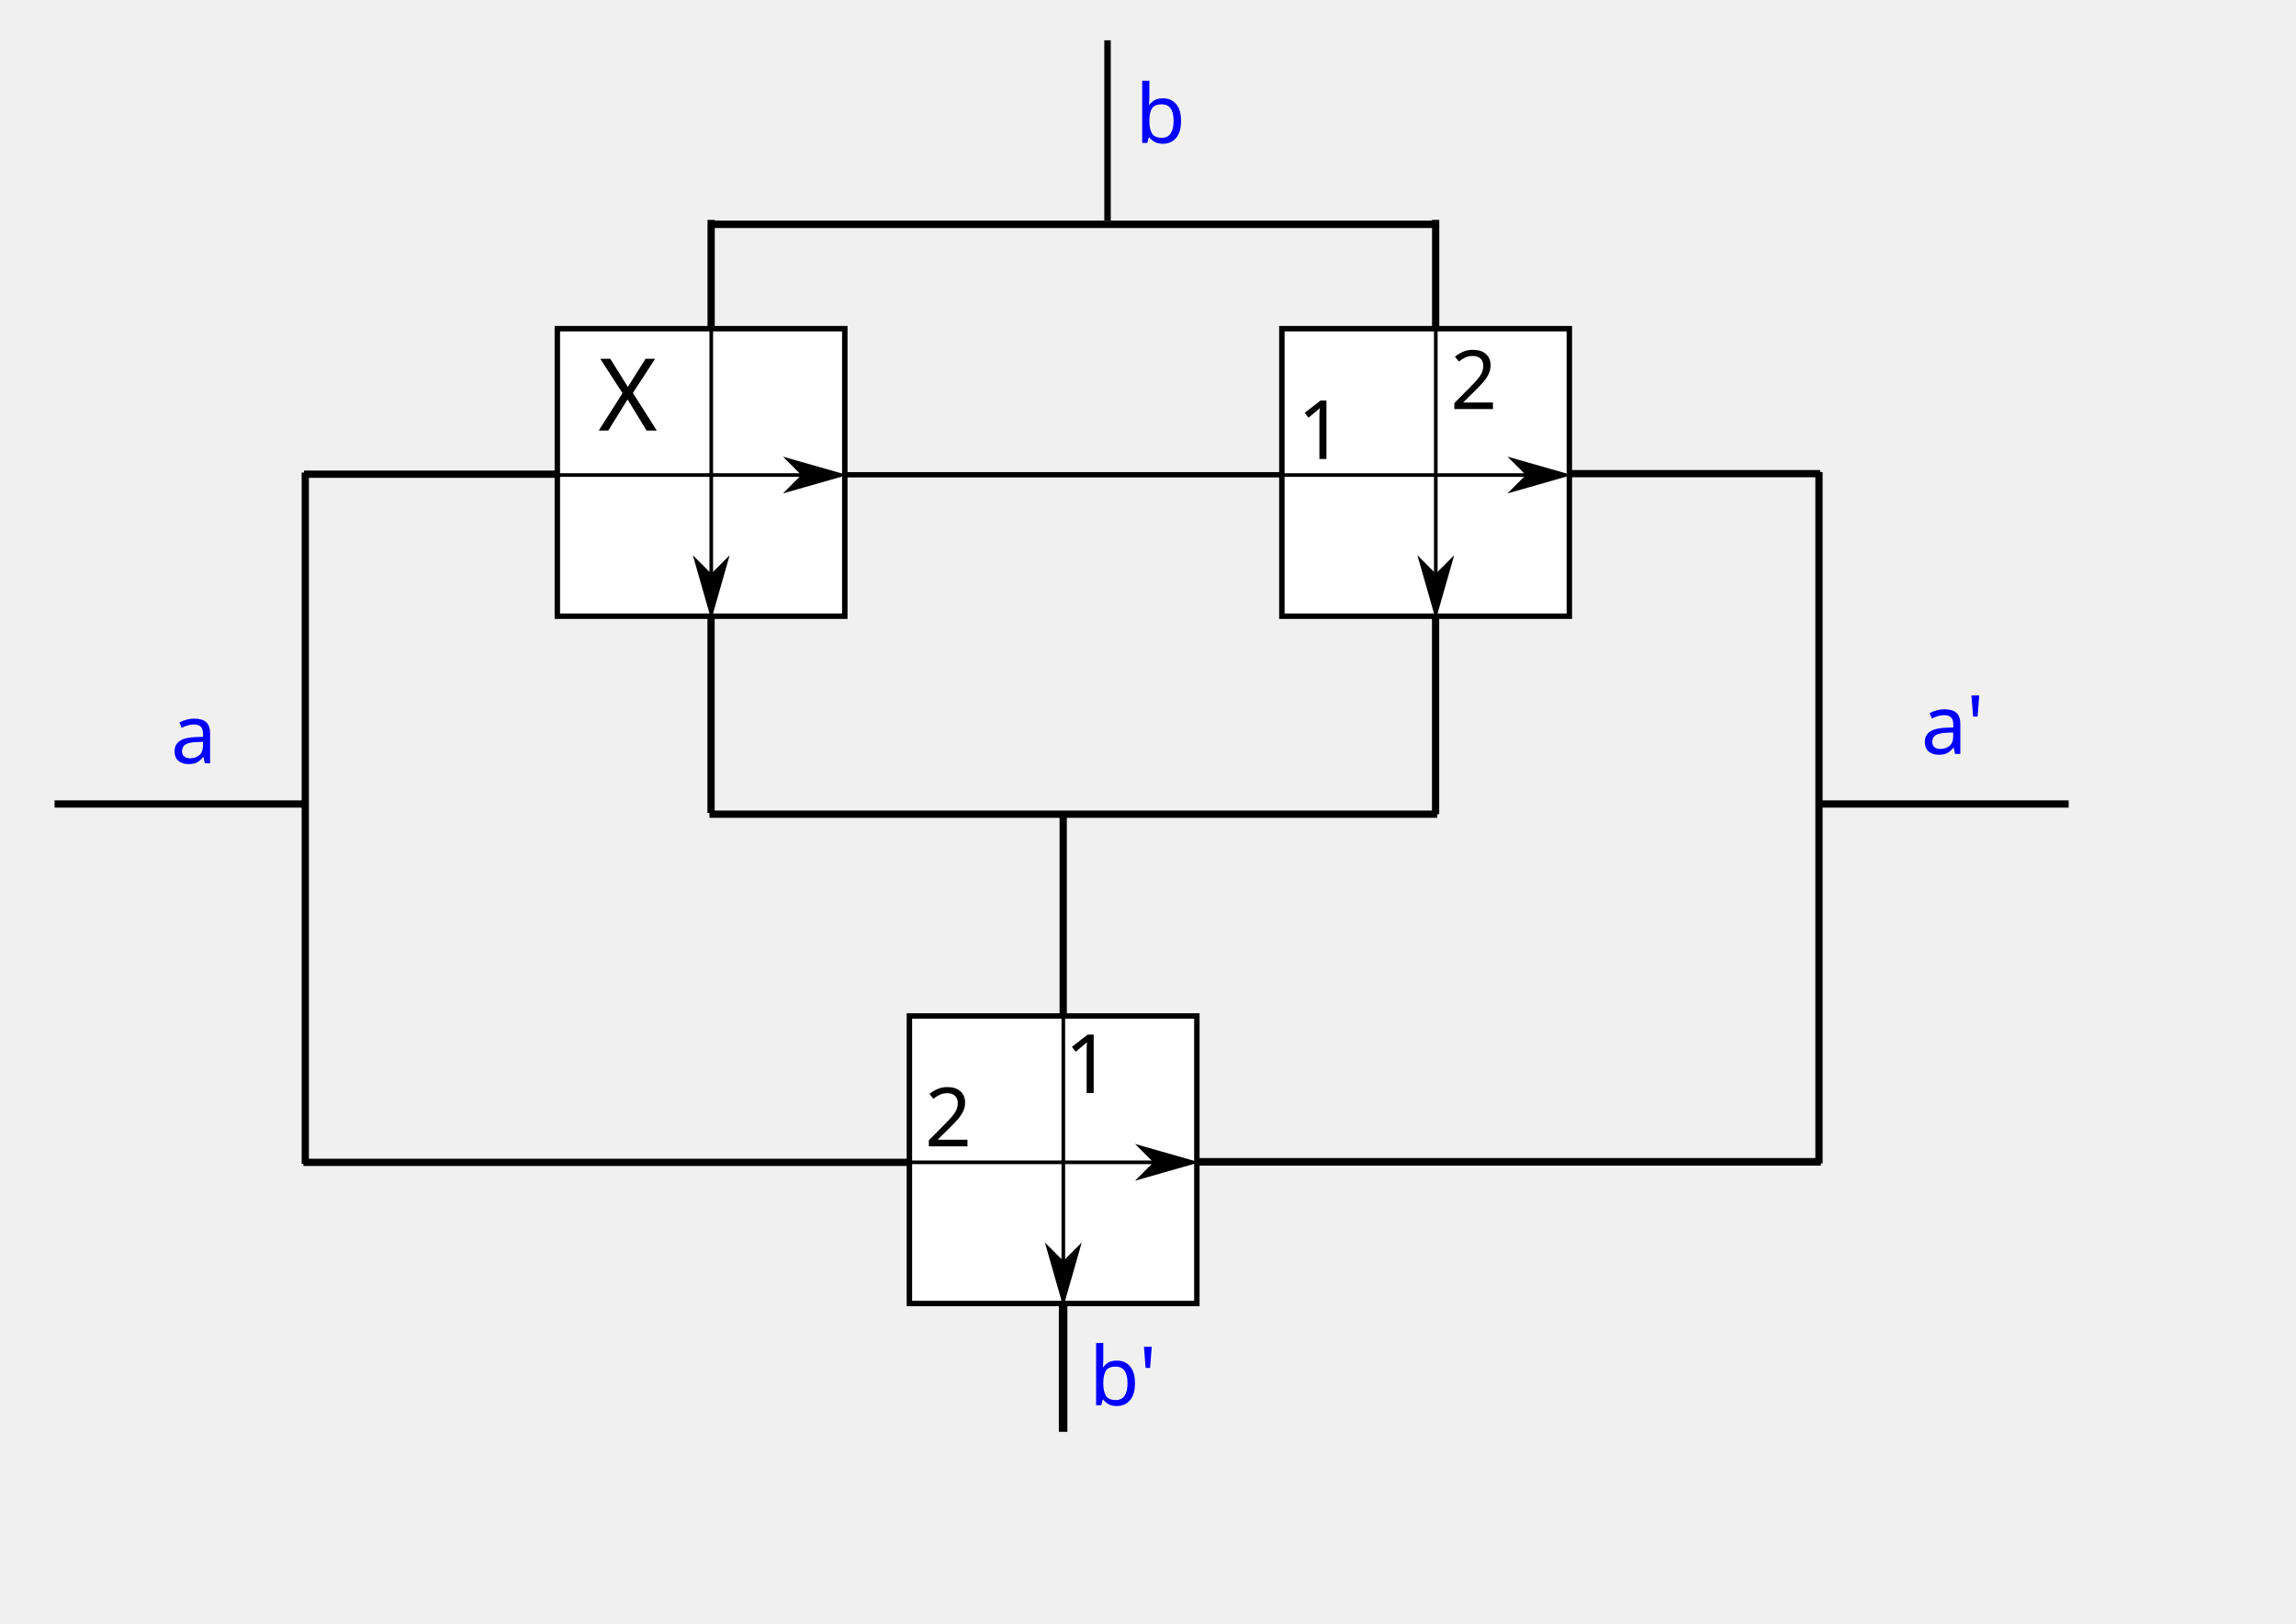
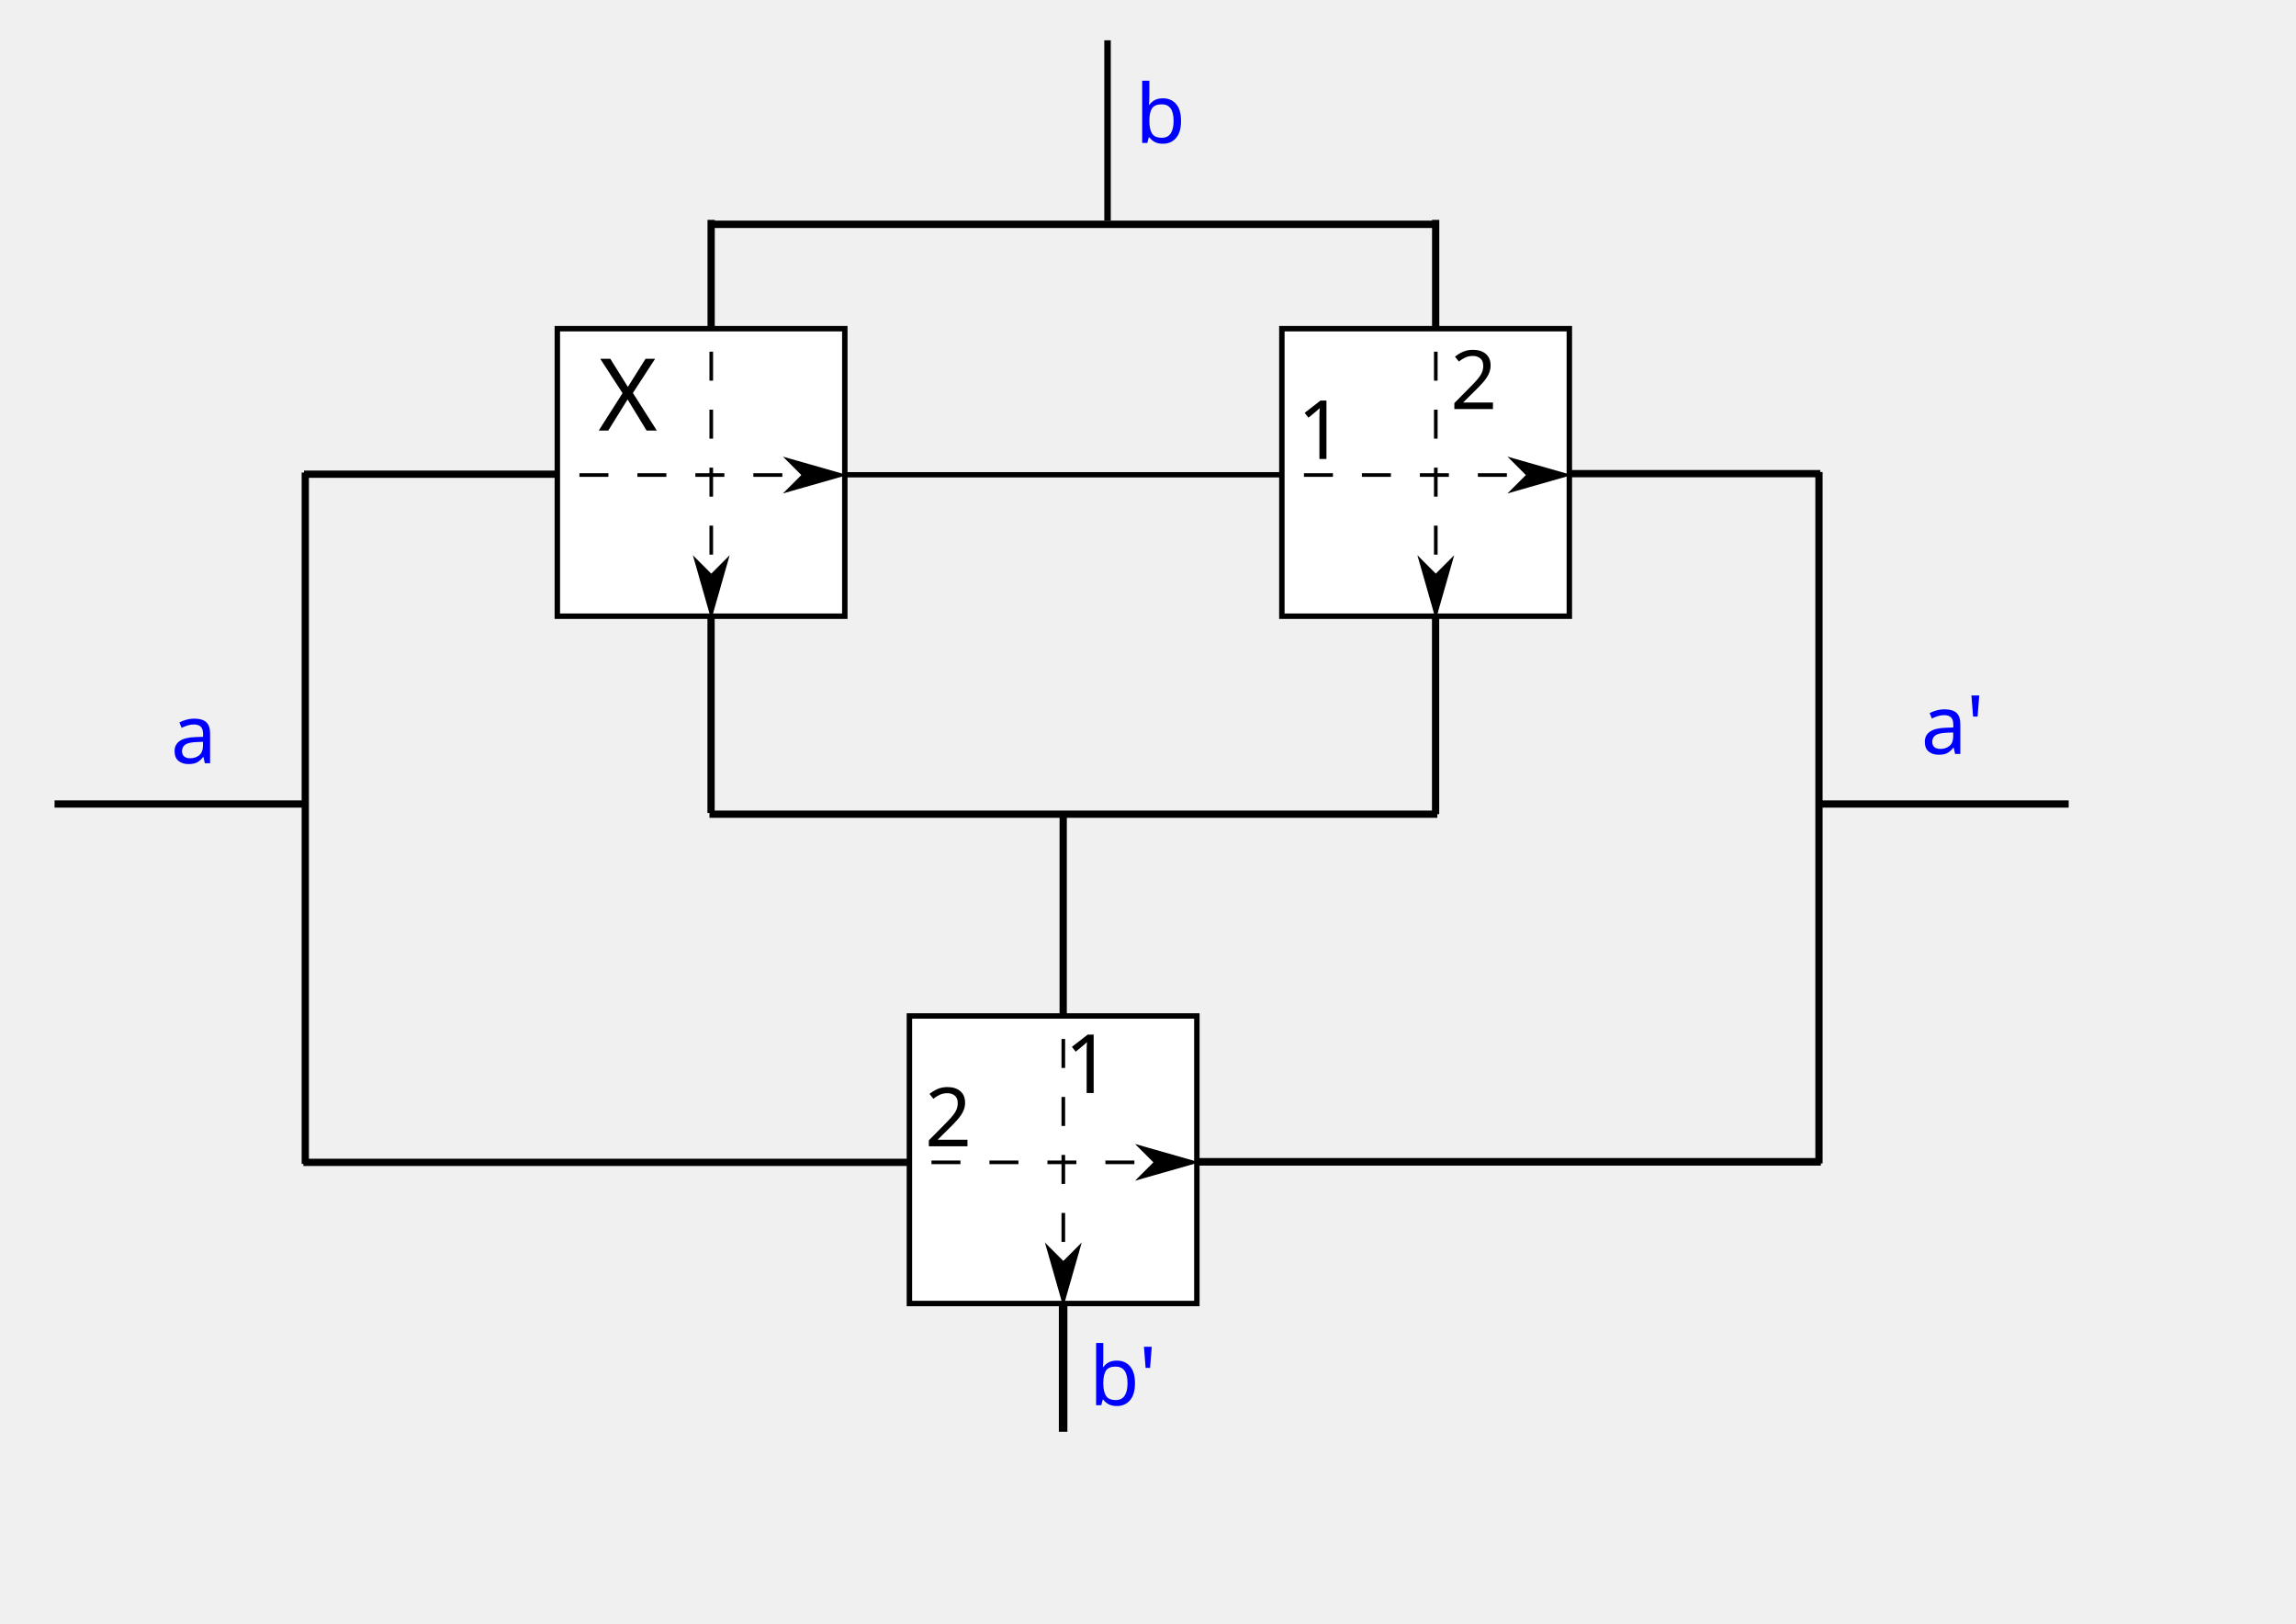
<svg xmlns="http://www.w3.org/2000/svg" width="297mm" height="210mm" id="svg3102" version="1.1">
  <defs id="defs3104">
    <marker orient="auto" refY="0.0" refX="0.0" id="Arrow1Lstart" style="overflow:visible">
      <path id="path4171" d="M 0.0,0.0 L 5.0,-5.0 L -12.5,0.0 L 5.0,5.0 L 0.0,0.0 z " style="fill-rule:evenodd;stroke:#000000;stroke-width:1pt;stroke-opacity:1;fill:#000000;fill-opacity:1" transform="scale(0.8) translate(12.5,0)" />
    </marker>
    <marker orient="auto" refY="0" refX="0" id="Arrow1Lstart-6" style="overflow:visible">
      <path id="path4171-5" d="M 0,0 5,-5 -12.5,0 5,5 0,0 Z" style="fill:#000000;fill-opacity:1;fill-rule:evenodd;stroke:#000000;stroke-width:1pt;stroke-opacity:1" transform="matrix(0.8,0,0,0.8,10,0)" />
    </marker>
    <marker orient="auto" refY="0" refX="0" id="Arrow1Lstart-7" style="overflow:visible">
      <path id="path4171-7" d="M 0,0 5,-5 -12.5,0 5,5 0,0 Z" style="fill:#000000;fill-opacity:1;fill-rule:evenodd;stroke:#000000;stroke-width:1pt;stroke-opacity:1" transform="matrix(0.8,0,0,0.8,10,0)" />
    </marker>
    <marker orient="auto" refY="0" refX="0" id="Arrow1Lstart-6-2" style="overflow:visible">
      <path id="path4171-5-1" d="M 0,0 5,-5 -12.5,0 5,5 0,0 Z" style="fill:#000000;fill-opacity:1;fill-rule:evenodd;stroke:#000000;stroke-width:1pt;stroke-opacity:1" transform="matrix(0.8,0,0,0.8,10,0)" />
    </marker>
    <marker orient="auto" refY="0" refX="0" id="Arrow1Lstart-8" style="overflow:visible">
      <path id="path4171-1" d="M 0,0 5,-5 -12.5,0 5,5 0,0 Z" style="fill:#000000;fill-opacity:1;fill-rule:evenodd;stroke:#000000;stroke-width:1pt;stroke-opacity:1" transform="matrix(0.8,0,0,0.8,10,0)" />
    </marker>
    <marker orient="auto" refY="0" refX="0" id="Arrow1Lstart-6-6" style="overflow:visible">
      <path id="path4171-5-13" d="M 0,0 5,-5 -12.5,0 5,5 0,0 Z" style="fill:#000000;fill-opacity:1;fill-rule:evenodd;stroke:#000000;stroke-width:1pt;stroke-opacity:1" transform="matrix(0.8,0,0,0.8,10,0)" />
    </marker>
    <marker orient="auto" refY="0" refX="0" id="Arrow1Lstart-8-2" style="overflow:visible">
      <path id="path4171-1-4" d="M 0,0 5,-5 -12.5,0 5,5 0,0 Z" style="fill:#000000;fill-opacity:1;fill-rule:evenodd;stroke:#000000;stroke-width:1pt;stroke-opacity:1" transform="matrix(0.8,0,0,0.8,10,0)" />
    </marker>
    <marker orient="auto" refY="0" refX="0" id="Arrow1Lstart-6-6-7" style="overflow:visible">
      <path id="path4171-5-13-5" d="M 0,0 5,-5 -12.5,0 5,5 0,0 Z" style="fill:#000000;fill-opacity:1;fill-rule:evenodd;stroke:#000000;stroke-width:1pt;stroke-opacity:1" transform="matrix(0.8,0,0,0.8,10,0)" />
    </marker>
    <marker orient="auto" refY="0" refX="0" id="Arrow1Lstart-8-1" style="overflow:visible">
      <path id="path4171-1-7" d="M 0,0 5,-5 -12.5,0 5,5 0,0 z" style="fill:#000000;fill-opacity:1;fill-rule:evenodd;stroke:#000000;stroke-width:1pt;stroke-opacity:1" transform="matrix(0.8,0,0,0.8,10,0)" />
    </marker>
    <marker orient="auto" refY="0" refX="0" id="Arrow1Lstart-6-6-4" style="overflow:visible">
      <path id="path4171-5-13-0" d="M 0,0 5,-5 -12.5,0 5,5 0,0 z" style="fill:#000000;fill-opacity:1;fill-rule:evenodd;stroke:#000000;stroke-width:1pt;stroke-opacity:1" transform="matrix(0.8,0,0,0.8,10,0)" />
    </marker>
    <marker orient="auto" refY="0" refX="0" id="Arrow1Lstart-8-8" style="overflow:visible">
      <path id="path4171-1-2" d="M 0,0 5,-5 -12.5,0 5,5 0,0 z" style="fill:#000000;fill-opacity:1;fill-rule:evenodd;stroke:#000000;stroke-width:1pt;stroke-opacity:1" transform="matrix(0.8,0,0,0.8,10,0)" />
    </marker>
    <marker orient="auto" refY="0" refX="0" id="Arrow1Lstart-6-6-45" style="overflow:visible">
      <path id="path4171-5-13-51" d="M 0,0 5,-5 -12.5,0 5,5 0,0 z" style="fill:#000000;fill-opacity:1;fill-rule:evenodd;stroke:#000000;stroke-width:1pt;stroke-opacity:1" transform="matrix(0.8,0,0,0.8,10,0)" />
    </marker>
  </defs>
  <g id="layer1">
    <rect style="fill:#ffffff;fill-rule:evenodd;stroke:#000000;stroke-width:2.657;stroke-linecap:butt;stroke-linejoin:miter;stroke-miterlimit:4;stroke-opacity:1;stroke-dasharray:none" id="rect3363-5-4" width="140.547" height="140.547" x="272.481" y="160.666" />
-     <path style="fill:none;stroke:#000000;stroke-width:1.772;stroke-linecap:butt;stroke-linejoin:miter;stroke-miterlimit:4;stroke-opacity:1;stroke-dasharray:none;marker-start:url(#Arrow1Lstart-8-2)" d="m 347.738,299.461 0,-138.61" id="path4165-8-3" />
-     <path style="fill:none;stroke:#000000;stroke-width:1.772;stroke-linecap:butt;stroke-linejoin:miter;stroke-miterlimit:4;stroke-opacity:1;stroke-dasharray:none;marker-start:url(#Arrow1Lstart-6-6-7)" d="m 410.831,232.208 -139.136,0" id="path4165-1-3-5" />
+     <path style="fill:none;stroke:#000000;stroke-width:1.772;stroke-linecap:butt;stroke-linejoin:miter;stroke-miterlimit:4;stroke-opacity:1;stroke-dasharray:14.173,14.173;marker-start:url(#Arrow1Lstart-8-2);stroke-dashoffset:0" d="m 347.738,299.461 0,-138.61" id="path4165-8-3" />
+     <path style="fill:none;stroke:#000000;stroke-width:1.772;stroke-linecap:butt;stroke-linejoin:miter;stroke-miterlimit:4;stroke-opacity:1;stroke-dasharray:14.173,14.173;marker-start:url(#Arrow1Lstart-6-6-7);stroke-dashoffset:0" d="m 410.831,232.208 -139.136,0" id="path4165-1-3-5" />
    <path style="fill:none;stroke:#000000;stroke-width:2.599px;stroke-linecap:butt;stroke-linejoin:miter;stroke-opacity:1" d="m 627.012,232.074 -213.801,0" id="path5275-8-8-8" />
    <path style="fill:none;stroke:#000000;stroke-width:3.543;stroke-linecap:butt;stroke-linejoin:miter;stroke-miterlimit:4;stroke-opacity:1;stroke-dasharray:none" d="m 347.678,160.734 0,-53.251" id="path5275-1-5-4" />
    <path style="fill:none;stroke:#000000;stroke-width:3.543;stroke-linecap:butt;stroke-linejoin:miter;stroke-miterlimit:4;stroke-opacity:1;stroke-dasharray:none" d="m 347.639,397.391 0,-96.179" id="path5275-88-0-4" />
    <text xml:space="preserve" style="font-size:40px;font-style:normal;font-weight:normal;line-height:125%;letter-spacing:0px;word-spacing:0px;fill:#0000ff;fill-opacity:1;stroke:none;font-family:sans-serif" x="83.513" y="373.097" id="text4165-8-5">
      <tspan id="tspan4167-2-7" x="83.513" y="373.097">a</tspan>
    </text>
    <text xml:space="preserve" style="font-size:49.103px;font-style:normal;font-weight:normal;line-height:125%;letter-spacing:0px;word-spacing:0px;fill:#000000;fill-opacity:1;stroke:none;font-family:sans-serif" x="292.532" y="210.457" id="text4549">
      <tspan id="tspan4551" x="292.532" y="210.457">X</tspan>
    </text>
    <rect style="fill:#ffffff;fill-rule:evenodd;stroke:#000000;stroke-width:2.657;stroke-linecap:butt;stroke-linejoin:miter;stroke-miterlimit:4;stroke-opacity:1;stroke-dasharray:none" id="rect3363-5" width="140.547" height="140.547" x="626.707" y="160.666" />
-     <path style="fill:none;stroke:#000000;stroke-width:1.772;stroke-linecap:butt;stroke-linejoin:miter;stroke-miterlimit:4;stroke-opacity:1;stroke-dasharray:none;marker-start:url(#Arrow1Lstart-8)" d="m 701.963,299.461 0,-138.61" id="path4165-8" />
-     <path style="fill:none;stroke:#000000;stroke-width:1.772;stroke-linecap:butt;stroke-linejoin:miter;stroke-miterlimit:4;stroke-opacity:1;stroke-dasharray:none;marker-start:url(#Arrow1Lstart-6-6)" d="m 765.057,232.208 -139.136,0" id="path4165-1-3" />
+     <path style="fill:none;stroke:#000000;stroke-width:1.772;stroke-linecap:butt;stroke-linejoin:miter;stroke-miterlimit:4;stroke-opacity:1;stroke-dasharray:14.173,14.173;marker-start:url(#Arrow1Lstart-8);stroke-dashoffset:0" d="m 701.963,299.461 0,-138.61" id="path4165-8" />
+     <path style="fill:none;stroke:#000000;stroke-width:1.772;stroke-linecap:butt;stroke-linejoin:miter;stroke-miterlimit:4;stroke-opacity:1;stroke-dasharray:14.173,14.173;marker-start:url(#Arrow1Lstart-6-6);stroke-dashoffset:0" d="m 765.057,232.208 -139.136,0" id="path4165-1-3" />
    <path style="fill:none;stroke:#000000;stroke-width:0.647px;stroke-linecap:butt;stroke-linejoin:miter;stroke-opacity:1" d="m 626.555,232.221 -53.251,0" id="path5275-6" />
    <path style="fill:none;stroke:#000000;stroke-width:0.647px;stroke-linecap:butt;stroke-linejoin:miter;stroke-opacity:1" d="m 820.688,232.074 -53.251,0" id="path5275-8-8" />
    <path style="fill:none;stroke:#000000;stroke-width:3.543;stroke-linecap:butt;stroke-linejoin:miter;stroke-miterlimit:4;stroke-opacity:1;stroke-dasharray:none" d="m 701.904,160.734 0,-53.251" id="path5275-1-5" />
    <path style="fill:none;stroke:#000000;stroke-width:3.543;stroke-linecap:butt;stroke-linejoin:miter;stroke-miterlimit:4;stroke-opacity:1;stroke-dasharray:none" d="m 701.865,397.964 0,-96.751" id="path5275-88-0" />
    <text xml:space="preserve" style="font-size:25.898px;font-style:normal;font-weight:normal;line-height:129%;letter-spacing:0px;word-spacing:0px;fill:#0000ff;fill-opacity:1;stroke:none;font-family:sans-serif" x="555.008" y="69.863" id="text4165-7-8">
      <tspan id="tspan4167-9-7" x="555.008" y="69.863" style="font-size:40px;line-height:129%">b</tspan>
    </text>
    <text xml:space="preserve" style="font-size:40px;font-style:normal;font-weight:normal;line-height:125%;letter-spacing:0px;word-spacing:0px;fill:#0000ff;fill-opacity:1;stroke:none;font-family:sans-serif" x="939.208" y="368.531" id="text4165-4-9">
      <tspan id="tspan4167-6-8" x="939.208" y="368.531">a'</tspan>
    </text>
    <text xml:space="preserve" style="font-size:40px;font-style:normal;font-weight:normal;line-height:125%;letter-spacing:0px;word-spacing:0px;fill:#000000;fill-opacity:1;stroke:none;font-family:sans-serif" x="634.301" y="224.368" id="text4407">
      <tspan id="tspan4409" x="634.301" y="224.368" style="fill:#000000;font-size:40px">1</tspan>
    </text>
    <text xml:space="preserve" style="font-size:40px;font-style:normal;font-weight:normal;line-height:125%;letter-spacing:0px;word-spacing:0px;fill:#000000;fill-opacity:1;stroke:none;font-family:sans-serif" x="709.115" y="199.955" id="text4411">
      <tspan id="tspan4413" x="709.115" y="199.955" style="font-size:40px;fill:#000000">2</tspan>
    </text>
    <rect style="fill:#ffffff;fill-rule:evenodd;stroke:#000000;stroke-width:2.657;stroke-linecap:butt;stroke-linejoin:miter;stroke-miterlimit:4;stroke-opacity:1;stroke-dasharray:none" id="rect3363-5-5" width="140.547" height="140.547" x="444.603" y="496.633" />
-     <path style="fill:none;stroke:#000000;stroke-width:1.772;stroke-linecap:butt;stroke-linejoin:miter;stroke-miterlimit:4;stroke-opacity:1;stroke-dasharray:none;marker-start:url(#Arrow1Lstart-8)" d="m 519.859,635.427 0,-138.61" id="path4165-8-2" />
-     <path style="fill:none;stroke:#000000;stroke-width:1.772;stroke-linecap:butt;stroke-linejoin:miter;stroke-miterlimit:4;stroke-opacity:1;stroke-dasharray:none;marker-start:url(#Arrow1Lstart-6-6)" d="m 582.953,568.174 -139.136,0" id="path4165-1-3-7" />
+     <path style="fill:none;stroke:#000000;stroke-width:1.772;stroke-linecap:butt;stroke-linejoin:miter;stroke-miterlimit:4;stroke-opacity:1;stroke-dasharray:14.173,14.173;marker-start:url(#Arrow1Lstart-8);stroke-dashoffset:0" d="m 519.859,635.427 0,-138.61" id="path4165-8-2" />
+     <path style="fill:none;stroke:#000000;stroke-width:1.772;stroke-linecap:butt;stroke-linejoin:miter;stroke-miterlimit:4;stroke-opacity:1;stroke-dasharray:14.173,14.173;marker-start:url(#Arrow1Lstart-6-6);stroke-dashoffset:0" d="m 582.953,568.174 -139.136,0" id="path4165-1-3-7" />
    <path style="fill:none;stroke:#000000;stroke-width:0.647px;stroke-linecap:butt;stroke-linejoin:miter;stroke-opacity:1" d="m 638.584,568.04 -53.251,0" id="path5275-8-8-1" />
    <path style="fill:none;stroke:#000000;stroke-width:3.543;stroke-linecap:butt;stroke-linejoin:miter;stroke-miterlimit:4;stroke-opacity:1;stroke-dasharray:none" d="m 519.8,496.7 0,-98.468" id="path5275-1-5-42" />
    <path style="fill:none;stroke:#000000;stroke-width:4.173;stroke-linecap:butt;stroke-linejoin:miter;stroke-miterlimit:4;stroke-opacity:1;stroke-dasharray:none" d="m 519.761,699.897 0,-62.718" id="path5275-88-0-3" />
    <text xml:space="preserve" style="font-size:40px;font-style:normal;font-weight:normal;line-height:125%;letter-spacing:0px;word-spacing:0px;fill:#0000ff;fill-opacity:1;stroke:none;font-family:sans-serif" x="532.486" y="686.894" id="text4165-2-9-7">
      <tspan id="tspan4167-8-2-61" x="532.486" y="686.894">b'</tspan>
    </text>
    <text xml:space="preserve" style="font-size:40px;font-style:normal;font-weight:normal;line-height:125%;letter-spacing:0px;word-spacing:0px;fill:#000000;fill-opacity:1;stroke:none;font-family:sans-serif" x="452.197" y="560.334" id="text4407-8">
      <tspan id="tspan4409-9" x="452.197" y="560.334" style="fill:#000000;font-size:40px">2</tspan>
    </text>
    <text xml:space="preserve" style="font-size:40px;font-style:normal;font-weight:normal;line-height:125%;letter-spacing:0px;word-spacing:0px;fill:#000000;fill-opacity:1;stroke:none;font-family:sans-serif" x="520.496" y="534.292" id="text4411-2">
      <tspan id="tspan4413-7" x="520.496" y="534.292" style="font-size:40px;fill:#000000">1</tspan>
    </text>
    <path style="fill:none;stroke:#000000;stroke-width:3.543;stroke-linecap:butt;stroke-linejoin:miter;stroke-miterlimit:4;stroke-opacity:1;stroke-dasharray:none" d="m 271.902,231.796 -123.265,0" id="path5275-6-8" />
    <path style="fill:none;stroke:#000000;stroke-width:3.543;stroke-linecap:butt;stroke-linejoin:miter;stroke-miterlimit:4;stroke-opacity:1;stroke-dasharray:none" d="m 444.167,568.187 -295.849,0" id="path5275-6-6" />
    <path style="fill:none;stroke:#000000;stroke-width:3.543;stroke-linecap:butt;stroke-linejoin:miter;stroke-miterlimit:4;stroke-opacity:1;stroke-dasharray:none" d="m 149.252,230.987 0,337.952" id="path3640" />
    <path style="fill:none;stroke:#000000;stroke-width:3.543;stroke-linecap:butt;stroke-linejoin:miter;stroke-miterlimit:4;stroke-opacity:1;stroke-dasharray:none" d="m 766.65,231.535 123.265,0" id="path5275-6-8-5" />
    <path style="fill:none;stroke:#000000;stroke-width:3.703px;stroke-linecap:butt;stroke-linejoin:miter;stroke-opacity:1" d="m 585.656,567.927 304.578,0" id="path5275-6-6-4" />
    <path style="fill:none;stroke:#000000;stroke-width:3.543;stroke-linecap:butt;stroke-linejoin:miter;stroke-miterlimit:4;stroke-opacity:1;stroke-dasharray:none" d="m 889.299,230.727 0,337.952" id="path3640-3" />
    <path style="fill:none;stroke:#000000;stroke-width:3.543;stroke-linecap:butt;stroke-linejoin:miter;stroke-miterlimit:4;stroke-opacity:1;stroke-dasharray:none" d="m 346.859,397.992 355.861,0" id="path3577" />
    <path style="fill:none;stroke:#000000;stroke-width:3.543;stroke-linecap:butt;stroke-linejoin:miter;stroke-miterlimit:4;stroke-opacity:1;stroke-dasharray:none" d="m 149.945,393.014 -123.265,0" id="path5275-6-8-2" />
    <path style="fill:none;stroke:#000000;stroke-width:3.543;stroke-linecap:butt;stroke-linejoin:miter;stroke-miterlimit:4;stroke-opacity:1;stroke-dasharray:none" d="m 1011.382,393.014 -123.265,0" id="path5275-6-8-9" />
    <path style="fill:none;stroke:#000000;stroke-width:3.609;stroke-linecap:butt;stroke-linejoin:miter;stroke-miterlimit:4;stroke-opacity:1;stroke-dasharray:none" d="m 702.786,109.65 -354.577,0" id="path5275-6-8-3" />
    <path style="fill:none;stroke:#000000;stroke-width:3.169;stroke-linecap:butt;stroke-linejoin:miter;stroke-miterlimit:4;stroke-opacity:1;stroke-dasharray:none" d="m 541.478,107.765 0,-88.066" id="path5275-1-5-42-9" />
  </g>
</svg>
